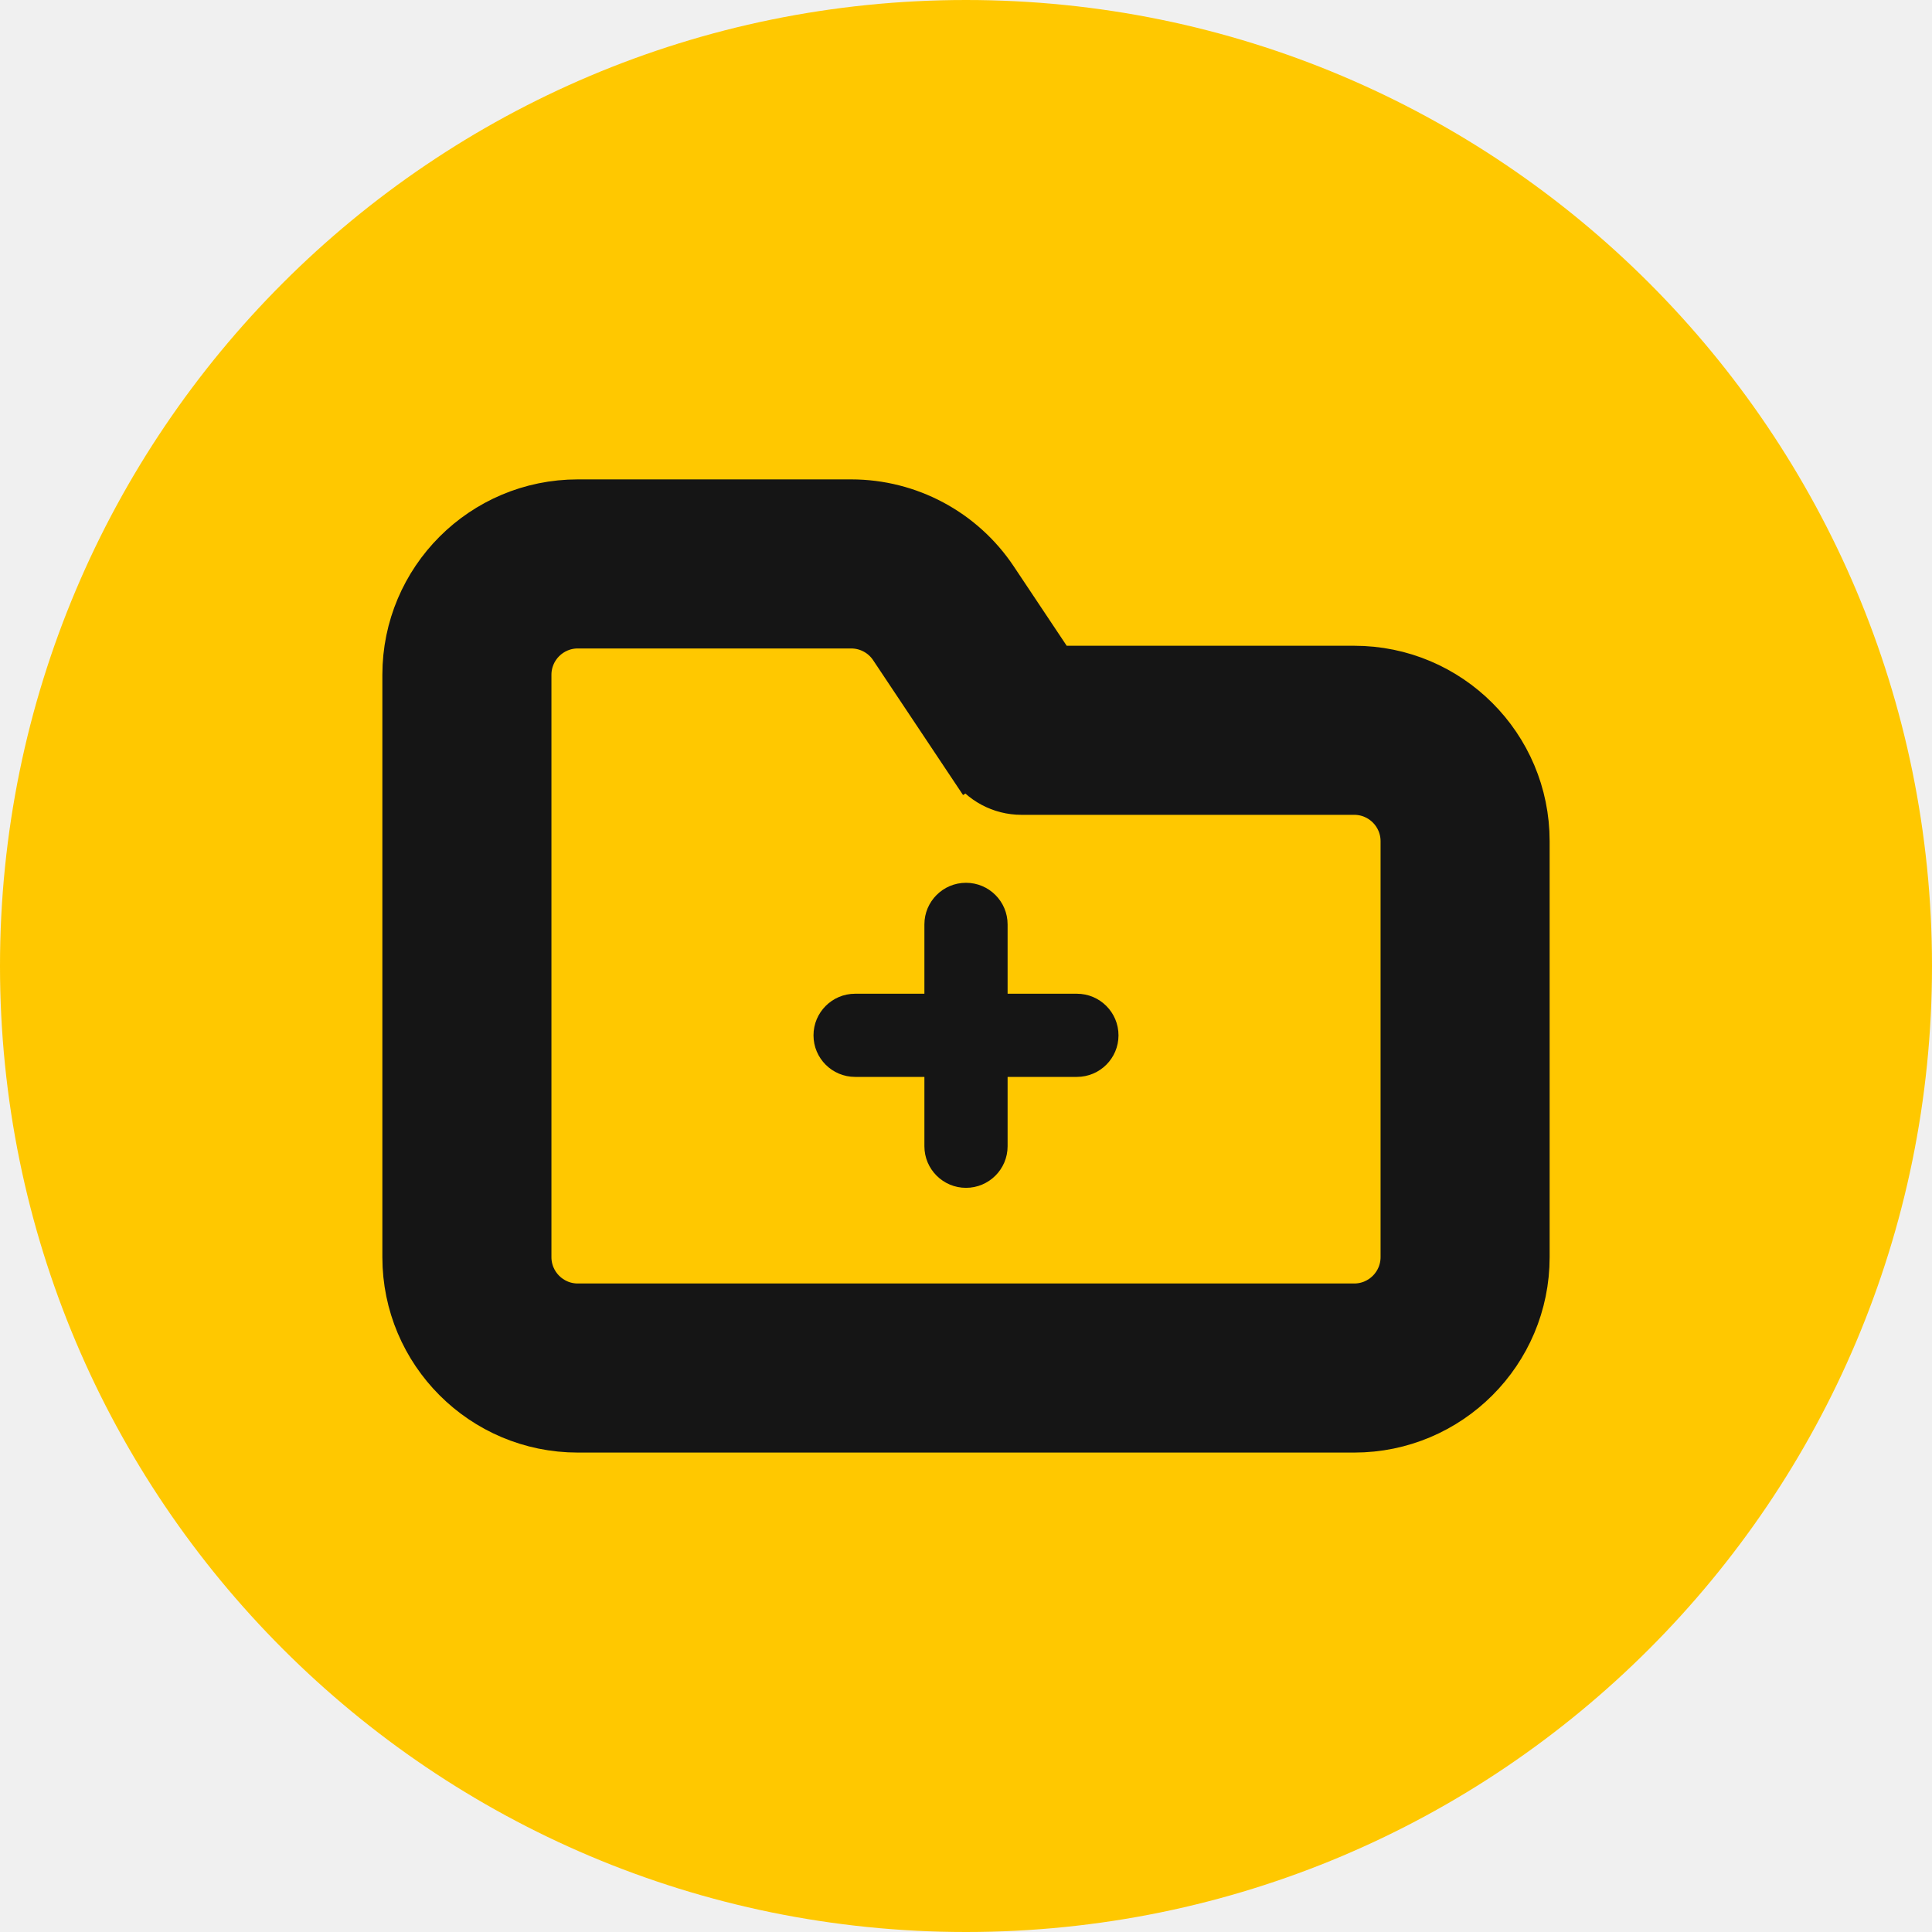
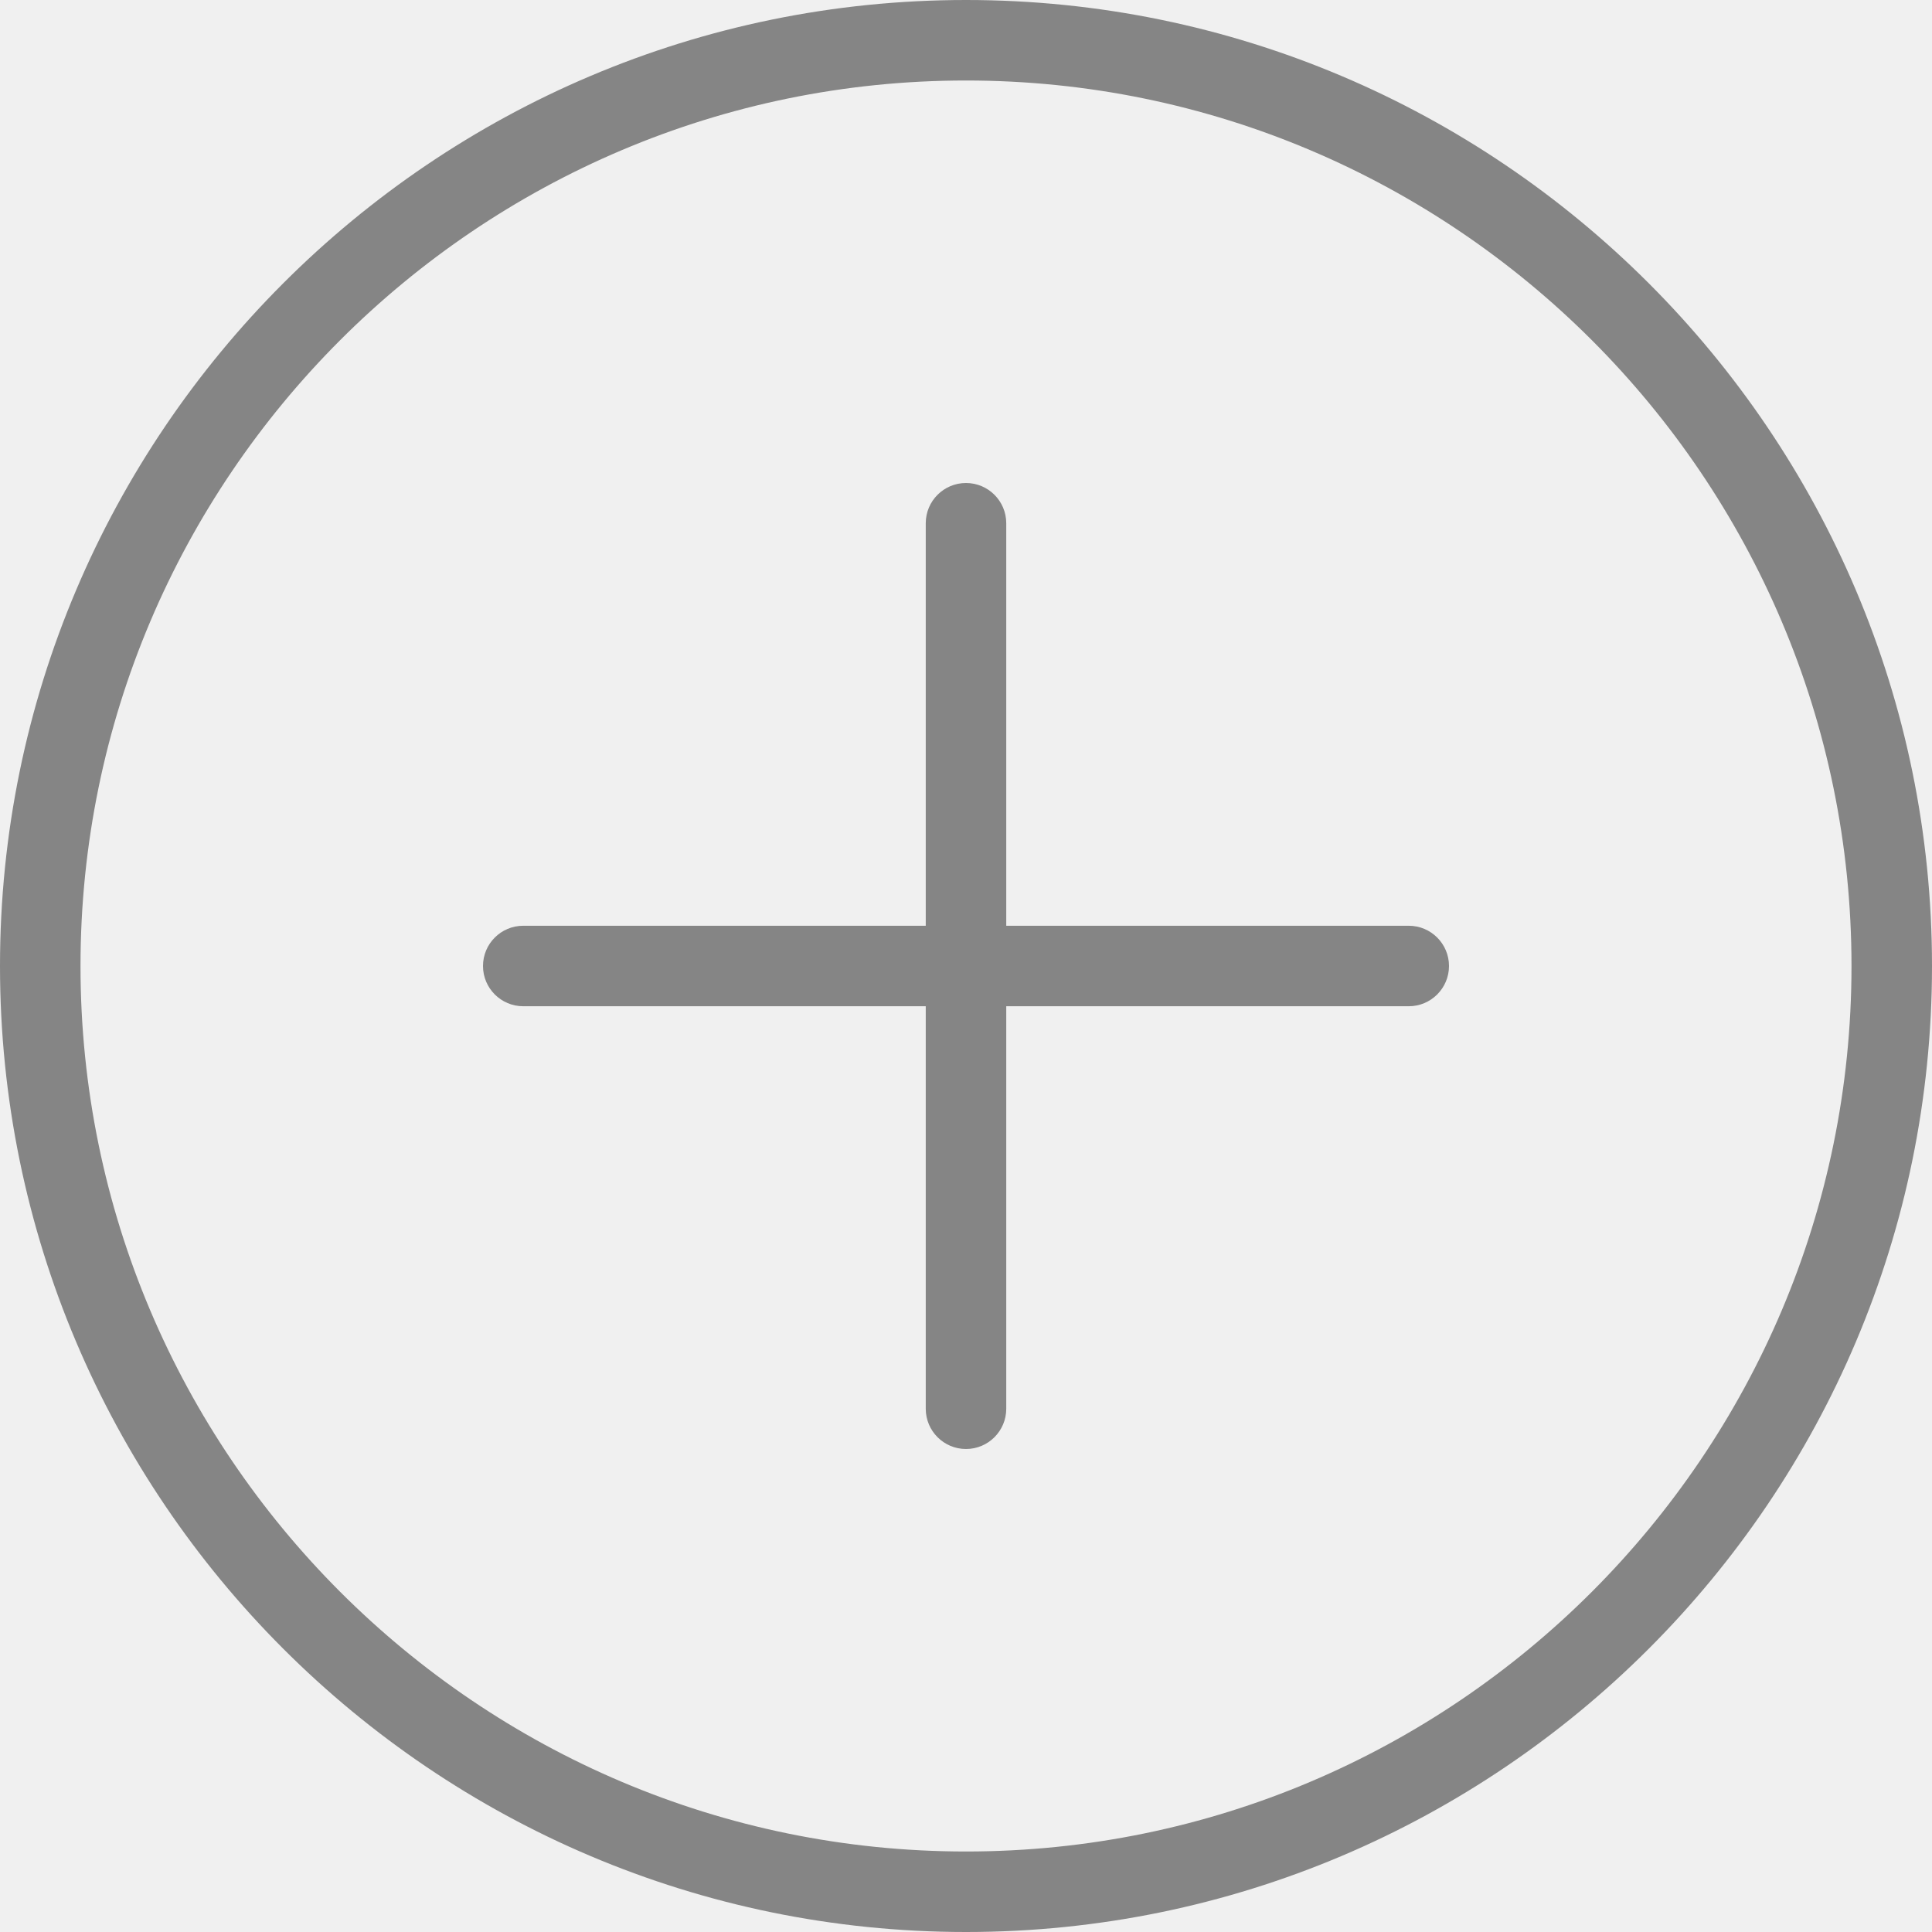
- <svg xmlns="http://www.w3.org/2000/svg" width="45" height="45" viewBox="0 0 45 45" fill="none">
-   <circle cx="22.5" cy="22.5" r="22.5" fill="#FFC800" />
-   <path d="M20.753 15.1L20.753 15.1L22.57 17.825L22.986 17.547L22.57 17.825C22.842 18.233 23.3 18.479 23.792 18.479H31.542C32.157 18.479 32.656 18.977 32.656 19.593V24.5V29.281C32.656 29.896 32.157 30.395 31.542 30.395H13.458C12.843 30.395 12.344 29.896 12.344 29.281V15.718C12.344 15.102 12.843 14.604 13.458 14.604H19.826C20.198 14.604 20.547 14.79 20.753 15.1ZM23.197 13.47L23.197 13.47C22.446 12.343 21.181 11.666 19.826 11.666H13.458C11.22 11.666 9.406 13.48 9.406 15.718V29.281C9.406 31.518 11.22 33.333 13.458 33.333H31.542C33.78 33.333 35.594 31.518 35.594 29.281V19.593C35.594 17.355 33.78 15.541 31.542 15.541H24.578L23.197 13.47Z" fill="#151515" stroke="#151515" />
-   <path d="M23.469 21.531C23.469 20.996 23.035 20.562 22.5 20.562C21.965 20.562 21.531 20.996 21.531 21.531V23.146H19.917C19.382 23.146 18.948 23.58 18.948 24.115C18.948 24.65 19.382 25.083 19.917 25.083H21.531V26.698C21.531 27.233 21.965 27.667 22.5 27.667C23.035 27.667 23.469 27.233 23.469 26.698V25.083H25.083C25.618 25.083 26.052 24.65 26.052 24.115C26.052 23.58 25.618 23.146 25.083 23.146H23.469V21.531Z" fill="#151515" />
+ <svg xmlns="http://www.w3.org/2000/svg" width="24" height="24" viewBox="0 0 24 24" fill="none">
+   <g clip-path="url(#clip0_700_3526)">
+     <path d="M12 24C5.383 24 0 18.617 0 12C0 5.383 5.383 0 12 0C18.617 0 24 5.383 24 12C24 18.617 18.617 24 12 24ZM12 1C5.935 1 1 5.935 1 12C1 18.065 5.935 23 12 23C18.065 23 23 18.065 23 12C23 5.935 18.065 1 12 1Z" fill="#858585" />
+     <path d="M18 12C18 12.276 17.776 12.5 17.5 12.5H12.5V17.5C12.5 17.776 12.276 18 12 18C11.724 18 11.5 17.776 11.5 17.5V12.5H6.5C6.224 12.5 6 12.276 6 12C6 11.724 6.224 11.5 6.5 11.5H11.5V6.5C11.5 6.224 11.724 6 12 6C12.276 6 12.5 6.224 12.5 6.5V11.5H17.5C17.776 11.5 18 11.724 18 12Z" fill="#858585" />
+   </g>
+   <defs>
+     <clipPath id="clip0_700_3526">
+       <rect width="24" height="24" fill="white" />
+     </clipPath>
+   </defs>
</svg>
